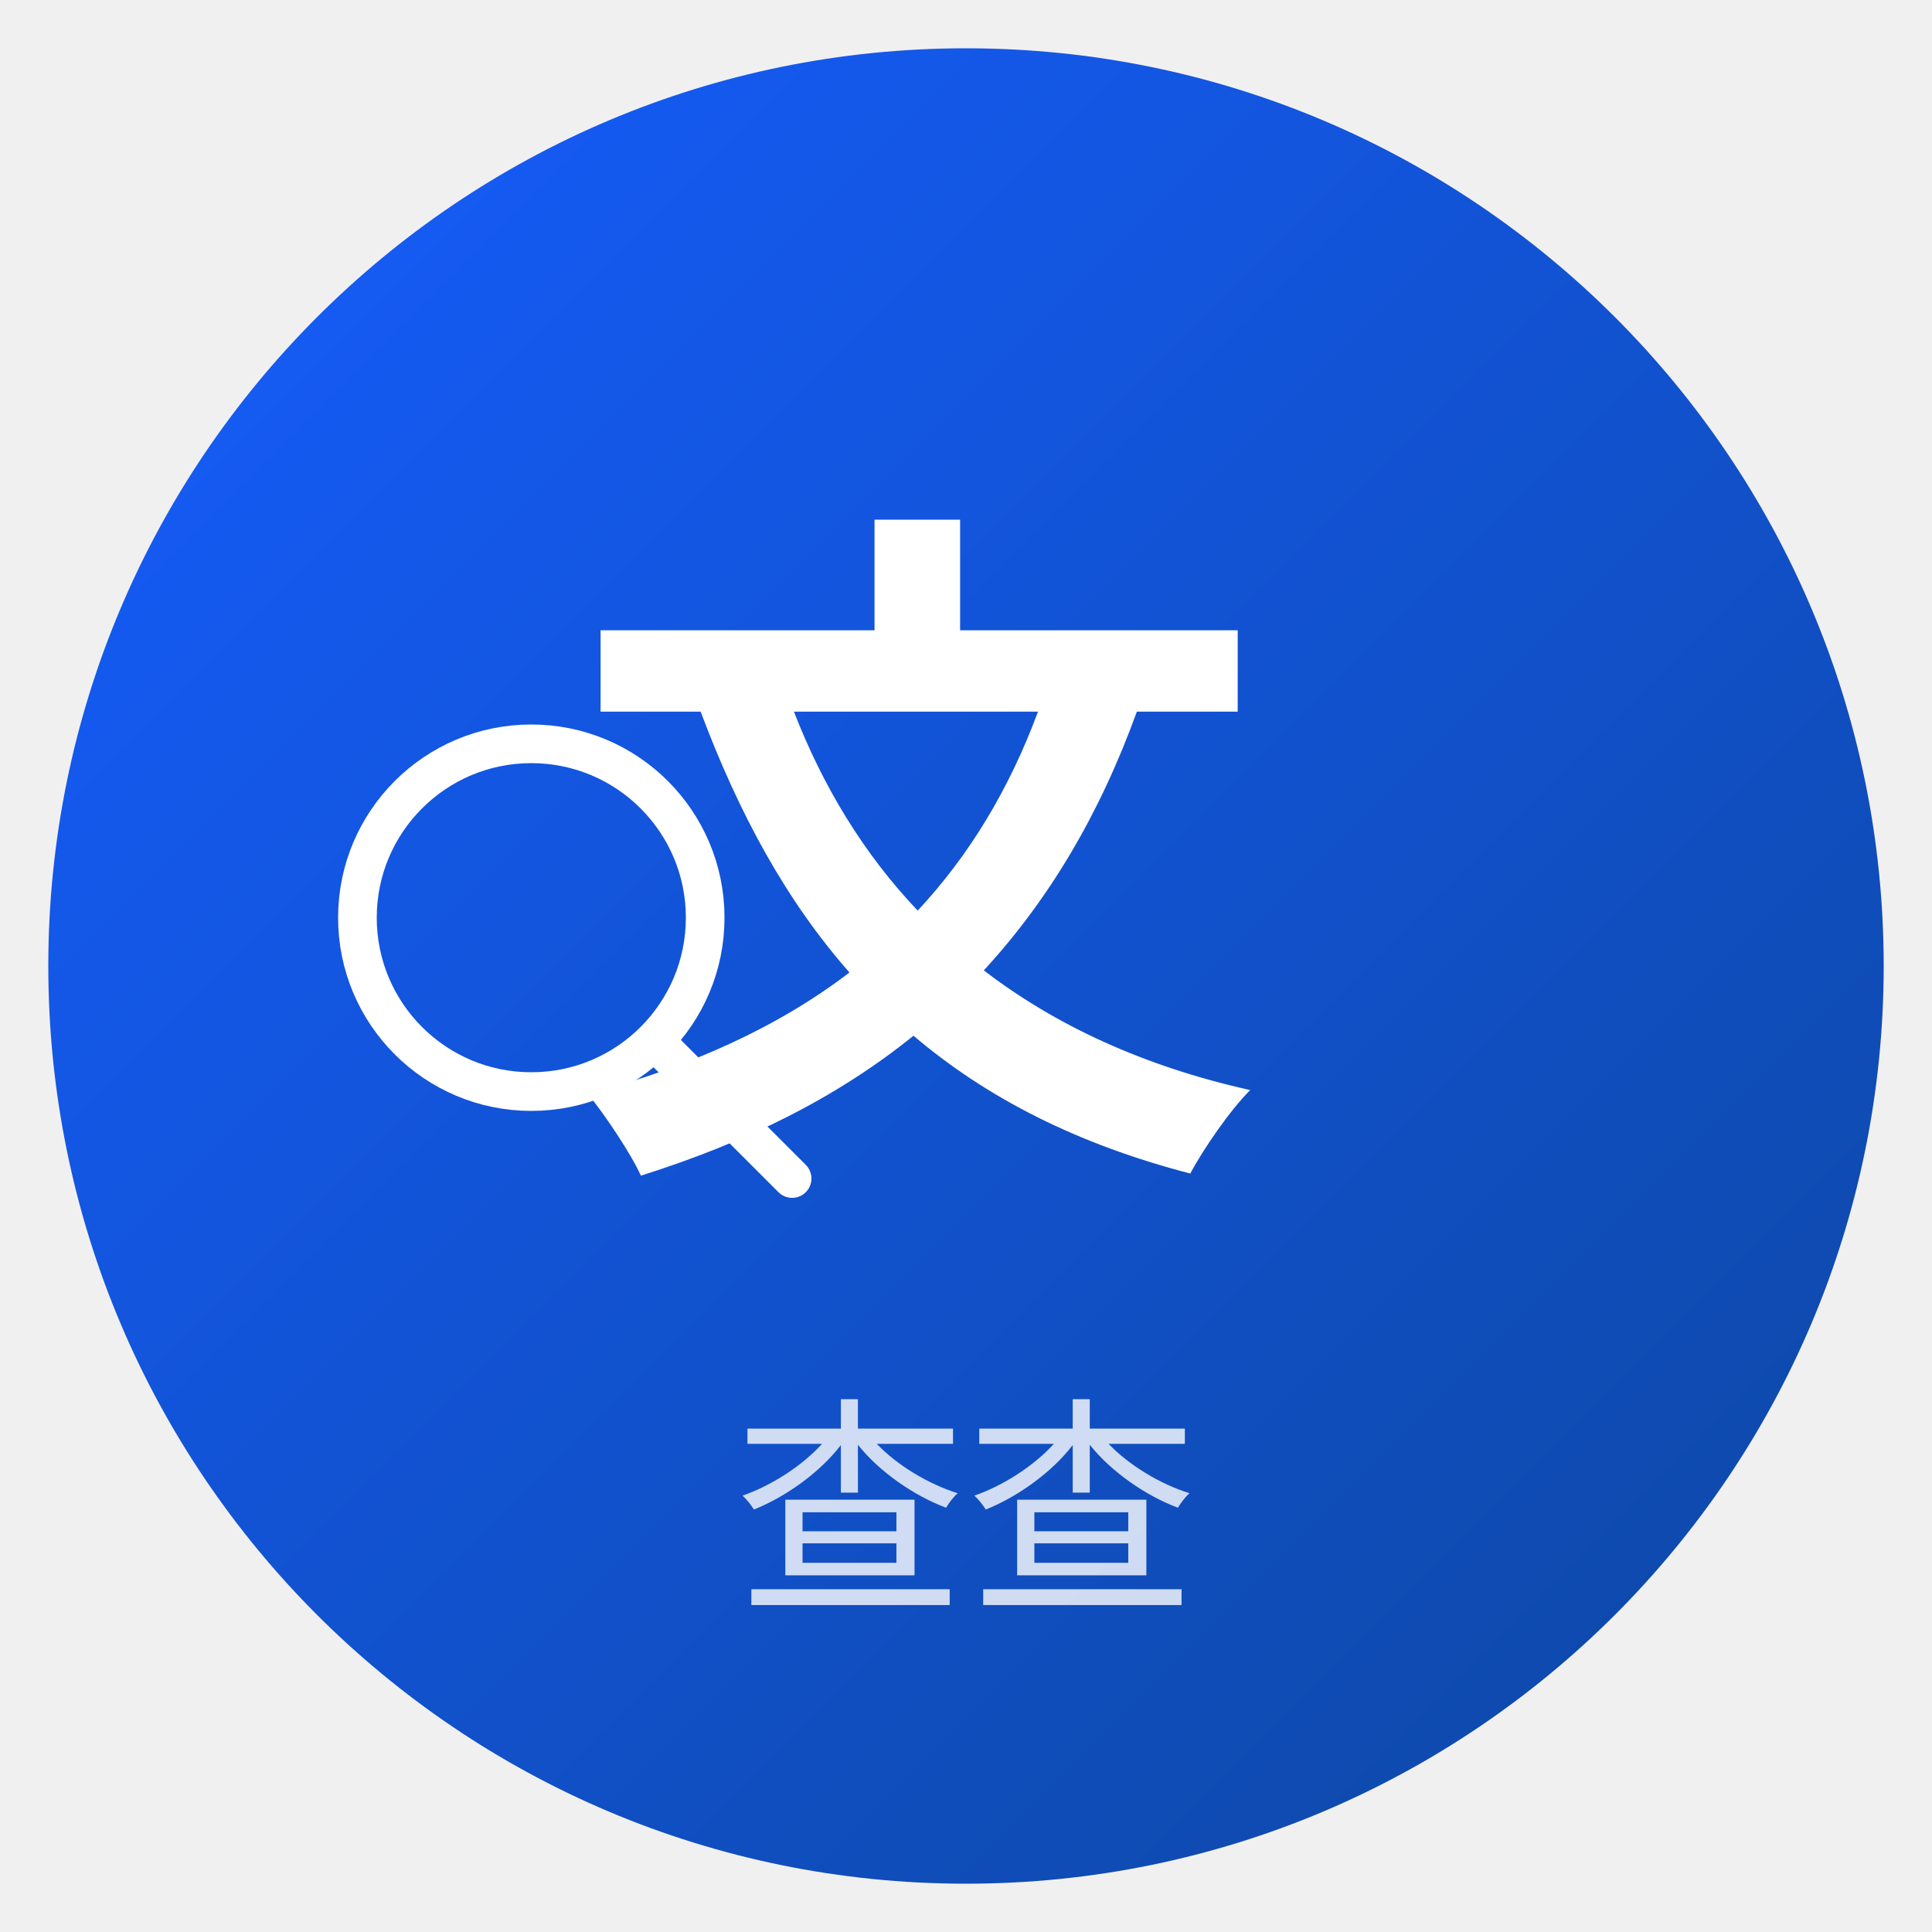
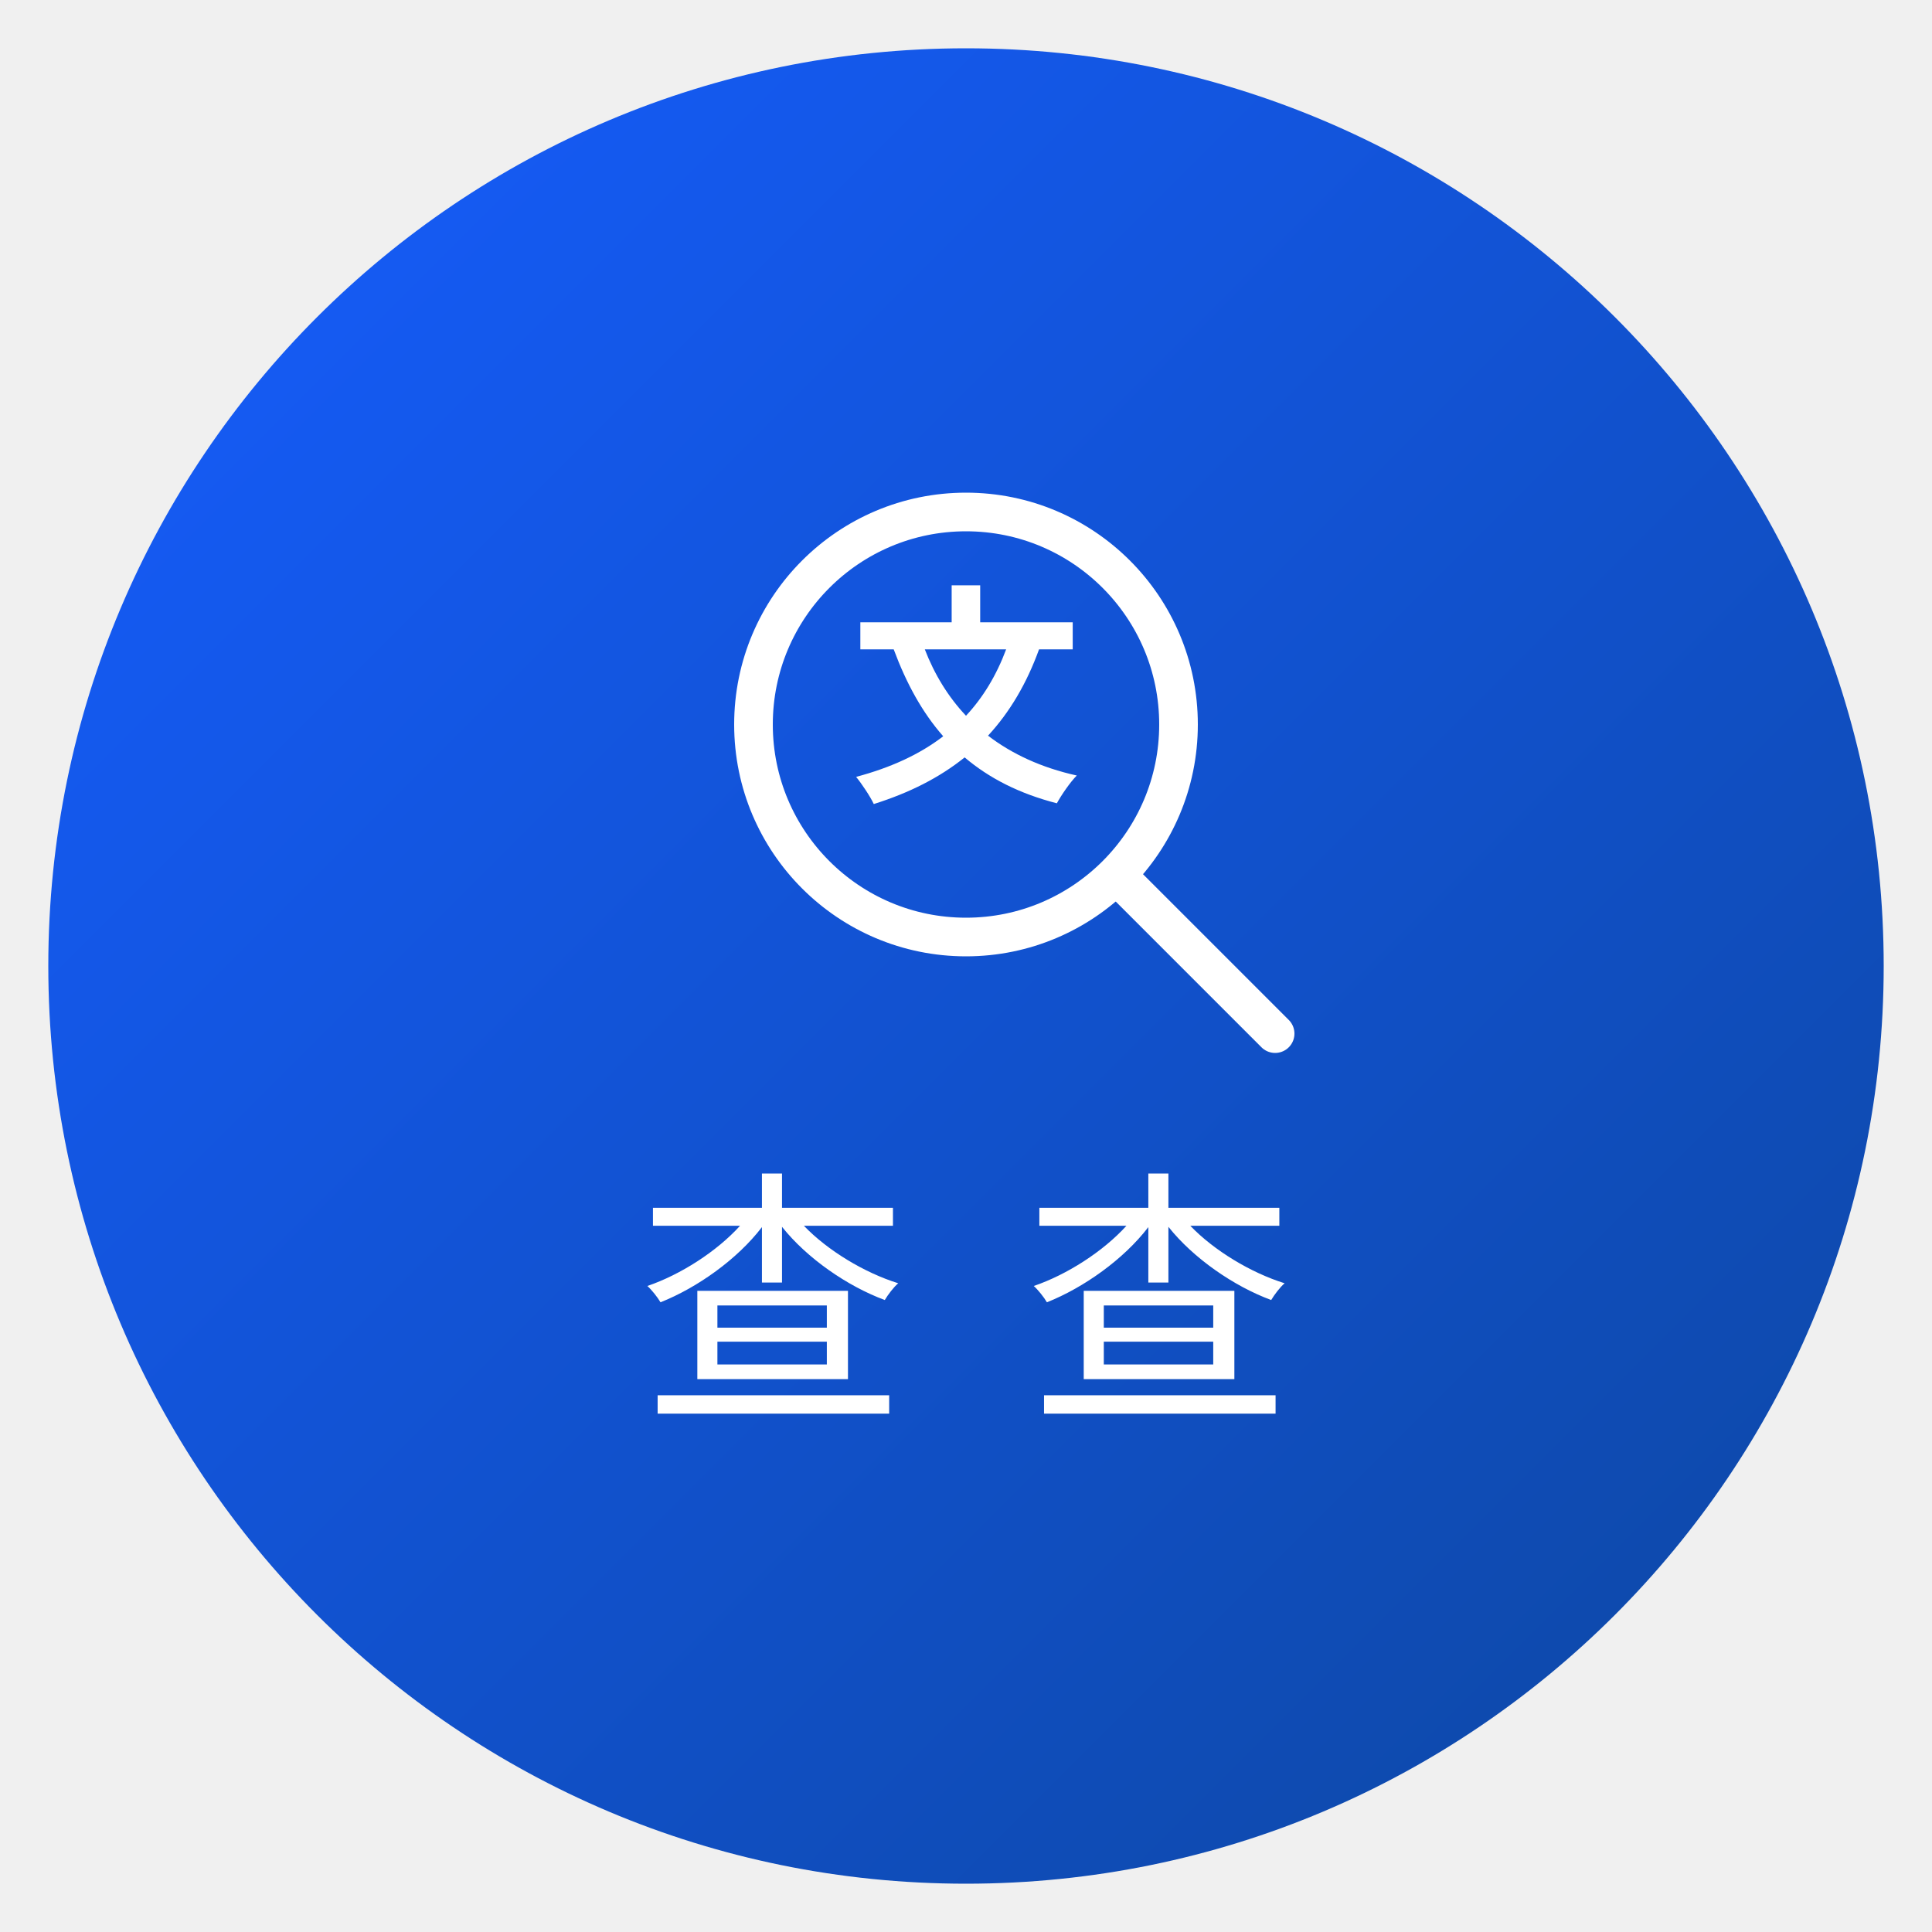
<svg xmlns="http://www.w3.org/2000/svg" viewBox="0 0 200 200" width="200" height="200">
  <defs>
    <linearGradient id="bg" x1="0%" y1="0%" x2="100%" y2="100%">
      <stop offset="0%" style="stop-color:#165DFF" />
      <stop offset="100%" style="stop-color:#0D47A1" />
    </linearGradient>
  </defs>
  <circle cx="100" cy="100" r="95" fill="url(#bg)" />
-   <g transform="translate(30, 70)">
-     <circle cx="25" cy="25" r="18" fill="none" stroke="white" stroke-width="4" />
-     <line x1="38" y1="38" x2="52" y2="52" stroke="white" stroke-width="4" stroke-linecap="round" />
+   <g transform="translate(100, 75)">
+     <circle cx="0" cy="0" r="22" fill="none" stroke="white" stroke-width="4" />
+     <line x1="16" y1="16" x2="32" y2="32" stroke="white" stroke-width="4" stroke-linecap="round" />
+     <text x="0" y="6" font-family="Arial, sans-serif" font-size="24" font-weight="bold" fill="white" text-anchor="middle">文</text>
  </g>
-   <text x="95" y="115" font-family="Arial, sans-serif" font-size="72" font-weight="bold" fill="white" text-anchor="middle" letter-spacing="8">文</text>
-   <text x="100" y="165" font-family="Arial, sans-serif" font-size="24" fill="white" text-anchor="middle" opacity="0.8">查查</text>
+   <text x="100" y="145" font-family="Arial, sans-serif" font-size="28" fill="white" text-anchor="middle" letter-spacing="12">查查</text>
</svg>
